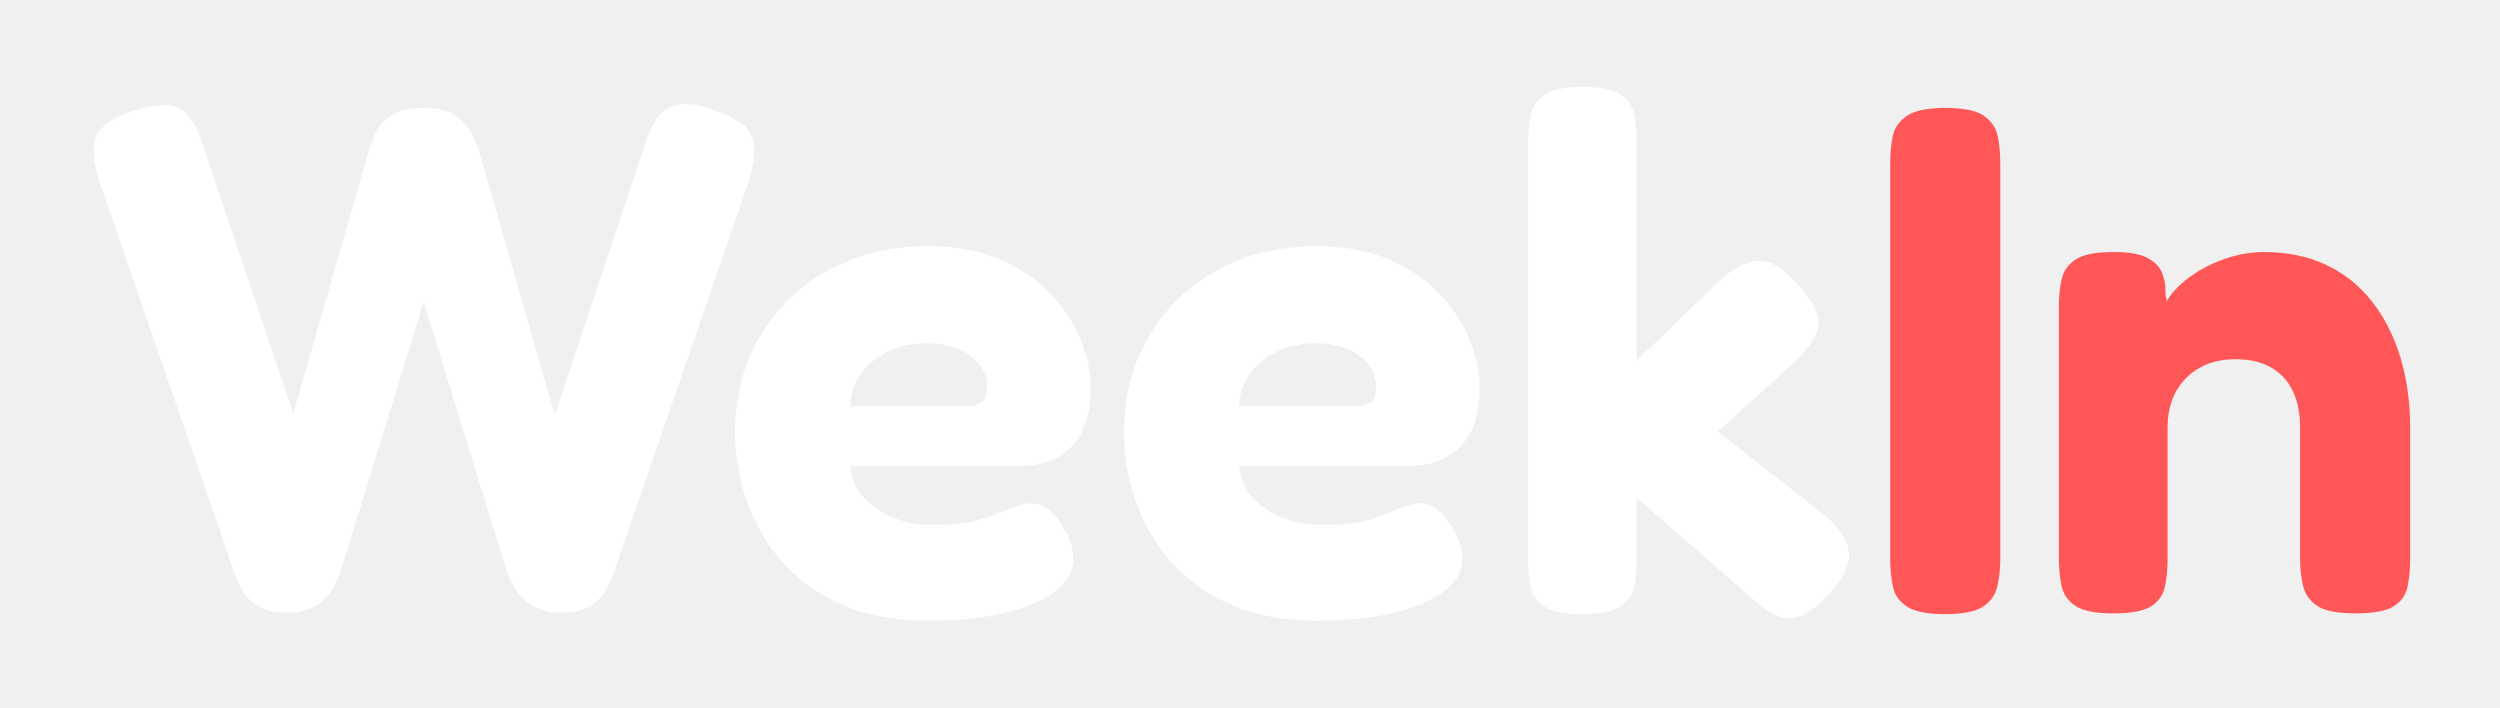
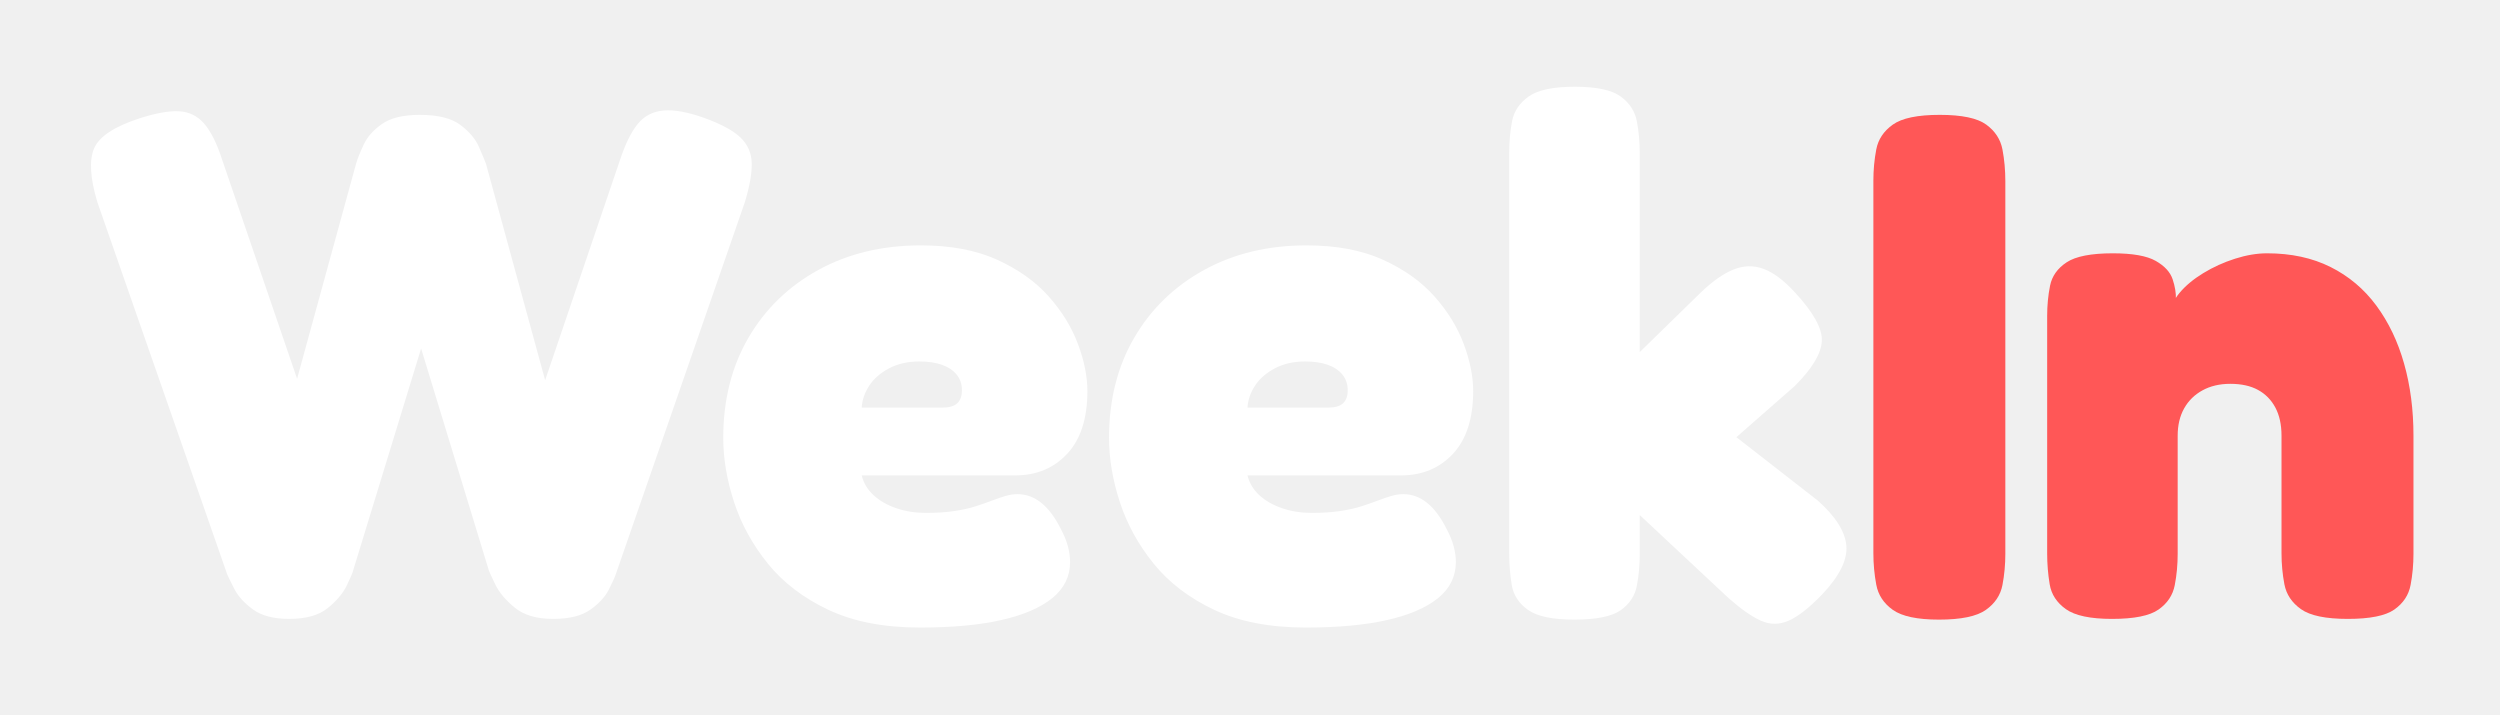
- <svg xmlns="http://www.w3.org/2000/svg" viewBox="-21.0 32.2 688.8 195.4" width="689" height="195" role="img" aria-label="WeekIn">
-   <path fill="#FFFFFF" d="M57.4 201.4Q52.2 201.4 49.2 199.4Q46.2 197.4 44.9 194.8Q43.6 192.2 43.2 191.2L5.6 82.2Q3 73.8 4.8 69.7Q6.6 65.6 15.2 62.8Q20.8 61 24.3 61.2Q27.8 61.4 30.1 64Q32.4 66.6 34.2 72.2L59.2 146.4L80.2 73.2Q80.8 71.2 82.1 68.6Q83.4 66 86.4 64Q89.4 62 94.8 62Q101 62 104.1 64.2Q107.2 66.4 108.4 69Q109.6 71.6 110.2 73L131.4 146.8L156.2 72.4Q158 66.8 160.3 64.1Q162.6 61.4 166.3 61Q170 60.6 175.6 62.6Q181.6 64.8 184 67.2Q186.4 69.6 186.5 73.1Q186.6 76.6 185 82.2L147.4 191.2Q147 192.4 145.7 194.9Q144.4 197.4 141.5 199.4Q138.6 201.4 133 201.4Q127.6 201.4 124.4 199Q121.2 196.6 119.9 193.9Q118.6 191.2 118.2 190.2L95.2 115.6L72.2 190.2Q72 191.2 70.6 194Q69.2 196.8 66.1 199.1Q63 201.4 57.4 201.4Z" />
-   <path fill="#FFFFFF" d="M234.4 203.6Q220.4 203.6 210.3 199Q200.2 194.4 193.8 186.9Q187.4 179.4 184.3 170.2Q181.2 161 181.2 151.8Q181.2 136.8 188 125.2Q194.8 113.6 206.8 106.9Q218.8 100.2 234.4 100.2Q246 100.2 254.5 103.9Q263 107.6 268.5 113.5Q274 119.4 276.7 126.2Q279.4 133 279.4 139.2Q279.4 150.2 274.1 155.5Q268.8 160.8 260.6 160.8L213 160.8Q213.4 166 216.7 169.6Q220 173.2 225 175.2Q230 177.2 235.6 177.2Q240.4 177.2 244 176.7Q247.6 176.2 250.2 175.3Q252.8 174.4 255 173.5Q257.2 172.6 258.9 172Q260.6 171.4 262.2 171.2Q265.2 171 267.7 172.9Q270.2 174.8 272.2 178.6Q273.6 180.8 274.1 182.8Q274.6 184.8 274.6 186.8Q274.6 191.6 269.7 195.4Q264.8 199.2 255.9 201.4Q247 203.6 234.4 203.6ZM213 144.4L244.6 144.4Q247.8 144.4 249.3 143.3Q250.8 142.2 250.8 139Q250.8 135.4 248.6 132.7Q246.4 130 242.7 128.5Q239 127 234.2 127Q228 127 223.2 129.4Q218.4 131.8 215.7 135.8Q213 139.8 213 144.4Z" />
-   <path fill="#FFFFFF" d="M341.8 203.6Q327.8 203.6 317.7 199Q307.6 194.4 301.2 186.9Q294.8 179.4 291.7 170.2Q288.6 161 288.6 151.8Q288.6 136.8 295.4 125.2Q302.2 113.6 314.2 106.9Q326.2 100.2 341.8 100.2Q353.4 100.2 361.9 103.9Q370.4 107.6 375.9 113.5Q381.4 119.4 384.1 126.2Q386.8 133 386.8 139.2Q386.8 150.2 381.5 155.5Q376.2 160.8 368 160.8L320.4 160.8Q320.8 166 324.1 169.6Q327.4 173.2 332.4 175.2Q337.4 177.2 343 177.2Q347.8 177.2 351.4 176.7Q355 176.2 357.6 175.3Q360.2 174.4 362.4 173.5Q364.6 172.6 366.3 172Q368 171.4 369.6 171.2Q372.6 171 375.1 172.9Q377.6 174.8 379.6 178.6Q381 180.8 381.5 182.8Q382 184.8 382 186.8Q382 191.6 377.1 195.4Q372.2 199.2 363.3 201.4Q354.4 203.6 341.8 203.6ZM320.4 144.4L352 144.4Q355.2 144.4 356.7 143.3Q358.2 142.2 358.2 139Q358.2 135.4 356 132.7Q353.8 130 350.1 128.5Q346.4 127 341.6 127Q335.4 127 330.6 129.4Q325.8 131.8 323.1 135.8Q320.4 139.8 320.4 144.4Z" />
-   <path fill="#FFFFFF" d="M482.2 174.6Q488.4 180 488.8 184.9Q489.2 189.8 483.4 196.2Q479 200.8 475.7 202.2Q472.4 203.6 469.2 202.3Q466 201 461.8 197.2L430.2 169.6L430.2 186.8Q430.2 190.8 429.5 194.2Q428.8 197.6 425.7 199.7Q422.6 201.8 415.2 201.8Q408 201.8 404.8 199.7Q401.6 197.6 400.9 194.1Q400.2 190.6 400.2 186.6L400.2 71.2Q400.2 67.2 401 63.8Q401.8 60.4 405 58.3Q408.2 56.2 415.4 56.2Q422.6 56.2 425.7 58.3Q428.8 60.4 429.5 63.9Q430.2 67.4 430.2 71.4L430.2 131.8L452.6 110.2Q456.6 106.4 460.1 105Q463.6 103.6 467 104.8Q470.4 106 474.2 110.2Q480.6 117.2 480.4 121.5Q480.2 125.8 474.2 131.8L452.6 151.4Z" />
-   <path fill="#FF5757" d="M515.2 201.8Q508 201.8 504.8 199.7Q501.6 197.6 500.9 194Q500.2 190.4 500.2 186.6L500.2 77.2Q500.2 73.2 500.9 69.8Q501.6 66.4 504.8 64.2Q508 62 515.4 62Q523 62 526.1 64.2Q529.2 66.4 529.9 69.8Q530.6 73.2 530.6 77.4L530.6 186.8Q530.6 190.6 529.8 194.1Q529 197.6 525.9 199.7Q522.8 201.8 515.2 201.8Z" />
-   <path fill="#FF5757" d="M561.8 201.6Q554.4 201.6 551.3 199.5Q548.2 197.4 547.5 193.9Q546.8 190.4 546.8 186.6L546.8 116.2Q546.8 112.4 547.6 109.1Q548.4 105.8 551.5 103.8Q554.6 101.8 562 101.8Q568.4 101.8 571.4 103.5Q574.4 105.2 575.3 107.6Q576.2 110 576.2 112.1Q576.2 114.2 576.6 115L575.4 118.8Q575.8 115.8 578.5 112.7Q581.2 109.6 585.3 107.1Q589.4 104.6 594.1 103.2Q598.8 101.8 603.4 101.8Q613 101.8 620.5 105.3Q628 108.8 633.2 115.4Q638.4 122 641.1 130.9Q643.8 139.8 643.8 150.4L643.8 186.8Q643.8 190.6 643.1 194.1Q642.4 197.6 639.3 199.6Q636.2 201.6 628.8 201.6Q621.2 201.6 618.1 199.5Q615 197.4 614.2 193.9Q613.4 190.4 613.4 186.6L613.4 150.4Q613.4 144.4 611.4 140.2Q609.4 136 605.4 133.7Q601.4 131.4 595.6 131.4Q589.8 131.4 585.6 133.8Q581.4 136.2 579.1 140.4Q576.8 144.6 576.8 150.4L576.8 186.8Q576.8 190.6 576.1 194.1Q575.4 197.6 572.3 199.6Q569.2 201.6 561.8 201.6Z" />
+ <svg xmlns="http://www.w3.org/2000/svg" viewBox="-22.2 30.0 693.4 198.0" width="693" height="198" role="img" aria-label="WeekIn">
+   <path fill="#FFFFFF" d="M58 201.6Q51.6 201.6 48 199Q44.4 196.4 42.8 193.3Q41.2 190.2 40.8 189.2L4.8 86Q1.8 76 3.9 71.1Q6 66.2 16.4 62.8Q23.2 60.6 27.4 60.8Q31.6 61 34.4 64.2Q37.2 67.4 39.4 74.2L60.2 135L76.6 75.2Q77.2 73.2 78.7 70Q80.2 66.8 83.8 64.3Q87.4 61.8 94.2 61.8Q101.8 61.8 105.5 64.6Q109.2 67.4 110.6 70.6Q112 73.8 112.6 75.4L129 135.4L149.8 74.2Q152 67.6 154.7 64.3Q157.4 61 161.8 60.6Q166.2 60.2 173 62.6Q180.2 65.2 183.2 68.1Q186.2 71 186.3 75.2Q186.4 79.4 184.4 86L148.6 189.2Q148.2 190.4 146.7 193.4Q145.2 196.4 141.6 199Q138 201.6 131.2 201.6Q124.4 201.6 120.6 198.5Q116.8 195.4 115.2 192.1Q113.6 188.8 113.4 188.2L94.6 126.6L75.8 188Q75.6 189 74 192.3Q72.4 195.6 68.7 198.6Q65 201.6 58 201.6Z" />
+   <path fill="#FFFFFF" d="M233 204Q218 204 207.6 199.1Q197.2 194.2 190.8 186.3Q184.4 178.4 181.4 169.2Q178.4 160 178.4 151.4Q178.4 135.6 185.4 123.6Q192.4 111.6 204.8 104.8Q217.2 98 233.2 98Q245.6 98 254.4 102Q263.2 106 268.7 112.2Q274.2 118.4 276.8 125.4Q279.4 132.4 279.4 138.4Q279.4 149.8 273.8 155.8Q268.2 161.8 259.4 161.8L216.8 161.8Q217.6 165 220.1 167.3Q222.6 169.6 226.4 170.9Q230.2 172.2 234.6 172.2Q239 172.2 242.4 171.7Q245.8 171.2 248.3 170.4Q250.8 169.6 252.9 168.8Q255 168 256.7 167.5Q258.4 167 260 167Q263.6 167 266.6 169.4Q269.6 171.8 272 176.6Q273.4 179.2 274 181.5Q274.6 183.8 274.6 185.8Q274.6 191.8 269.7 195.8Q264.8 199.8 255.6 201.9Q246.4 204 233 204ZM216.8 143L239.2 143Q242 143 243.3 141.8Q244.6 140.6 244.6 138.2Q244.6 135.6 243.1 133.8Q241.6 132 239 131.1Q236.4 130.2 232.8 130.2Q228 130.2 224.4 132.1Q220.8 134 218.9 136.9Q217 139.8 216.8 143Z" />
+   <path fill="#FFFFFF" d="M340 204Q325 204 314.6 199.1Q304.2 194.2 297.8 186.3Q291.4 178.4 288.4 169.2Q285.4 160 285.4 151.4Q285.4 135.6 292.4 123.6Q299.4 111.6 311.8 104.8Q324.2 98 340.2 98Q352.6 98 361.4 102Q370.2 106 375.7 112.2Q381.2 118.4 383.8 125.4Q386.4 132.4 386.4 138.4Q386.4 149.8 380.8 155.8Q375.2 161.8 366.4 161.8L323.8 161.8Q324.6 165 327.1 167.3Q329.6 169.6 333.4 170.9Q337.2 172.2 341.6 172.2Q346 172.2 349.4 171.7Q352.8 171.2 355.3 170.4Q357.8 169.6 359.9 168.8Q362 168 363.7 167.5Q365.4 167 367 167Q370.6 167 373.6 169.4Q376.6 171.8 379 176.6Q380.4 179.2 381 181.5Q381.6 183.8 381.6 185.8Q381.6 191.8 376.7 195.8Q371.8 199.8 362.6 201.9Q353.4 204 340 204ZM323.8 143L346.2 143Q349 143 350.3 141.8Q351.6 140.6 351.6 138.2Q351.6 135.6 350.1 133.8Q348.6 132 346 131.1Q343.4 130.2 339.8 130.2Q335 130.2 331.4 132.1Q327.8 134 325.9 136.9Q324 139.8 323.8 143Z" />
+   <path fill="#FFFFFF" d="M482 168.8Q489.4 175.4 489.9 181.3Q490.4 187.2 483.2 194.8Q477.8 200.4 473.9 202.1Q470 203.8 466.2 202.1Q462.4 200.4 457.2 195.8L432.6 172.8L432.6 183.8Q432.6 188.2 431.8 192.4Q431 196.6 427.3 199.2Q423.6 201.8 414.4 201.8Q405.4 201.8 401.6 199.1Q397.8 196.4 397.1 192.2Q396.4 188 396.4 183.6L396.4 72.2Q396.4 67.6 397.2 63.5Q398 59.4 401.8 56.7Q405.6 54 414.6 54Q423.6 54 427.3 56.7Q431 59.4 431.8 63.6Q432.6 67.8 432.6 72.4L432.6 127.6L449.6 111Q454.4 106.4 458.6 104.7Q462.8 103 466.9 104.5Q471 106 475.6 111Q483.4 119.4 483.1 124.6Q482.8 129.8 475.6 137L459.4 151.2Z" />
+   <path fill="#FF5757" d="M515.6 201.8Q506.6 201.8 502.8 199.1Q499 196.4 498.2 192.1Q497.4 187.8 497.4 183.4L497.4 80Q497.4 75.6 498.2 71.4Q499 67.2 502.8 64.5Q506.6 61.8 515.8 61.8Q525 61.8 528.7 64.5Q532.4 67.2 533.2 71.4Q534 75.6 534 80.2L534 183.6Q534 188 533.2 192.2Q532.4 196.4 528.6 199.1Q524.8 201.8 515.6 201.8Z" />
+   <path fill="#FF5757" d="M563.6 201.6Q554.6 201.6 550.8 198.9Q547 196.2 546.3 192Q545.6 187.8 545.6 183.4L545.6 117.6Q545.6 113.2 546.4 109.2Q547.2 105.2 551 102.7Q554.8 100.2 563.8 100.2Q572 100.2 575.7 102.3Q579.4 104.4 580.4 107.4Q581.4 110.4 581.3 112.9Q581.2 115.4 581.6 116L580 117.2Q579.8 114.2 582.3 111.2Q584.8 108.2 588.9 105.7Q593 103.2 597.7 101.7Q602.4 100.2 606.6 100.2Q616.6 100.2 624.2 104Q631.8 107.8 636.9 114.7Q642 121.6 644.6 130.8Q647.2 140 647.2 150.8L647.2 183.6Q647.2 188 646.4 192.2Q645.6 196.4 641.9 199Q638.2 201.6 629 201.6Q619.8 201.6 616 198.9Q612.2 196.2 611.4 192Q610.6 187.8 610.6 183.4L610.6 150.8Q610.6 146.2 608.9 143Q607.2 139.8 604.1 138.1Q601 136.4 596.4 136.4Q592 136.4 588.7 138.2Q585.4 140 583.6 143.2Q581.8 146.4 581.8 150.8L581.8 183.6Q581.8 188 581 192.2Q580.2 196.4 576.5 199Q572.8 201.6 563.6 201.6Z" />
</svg>
